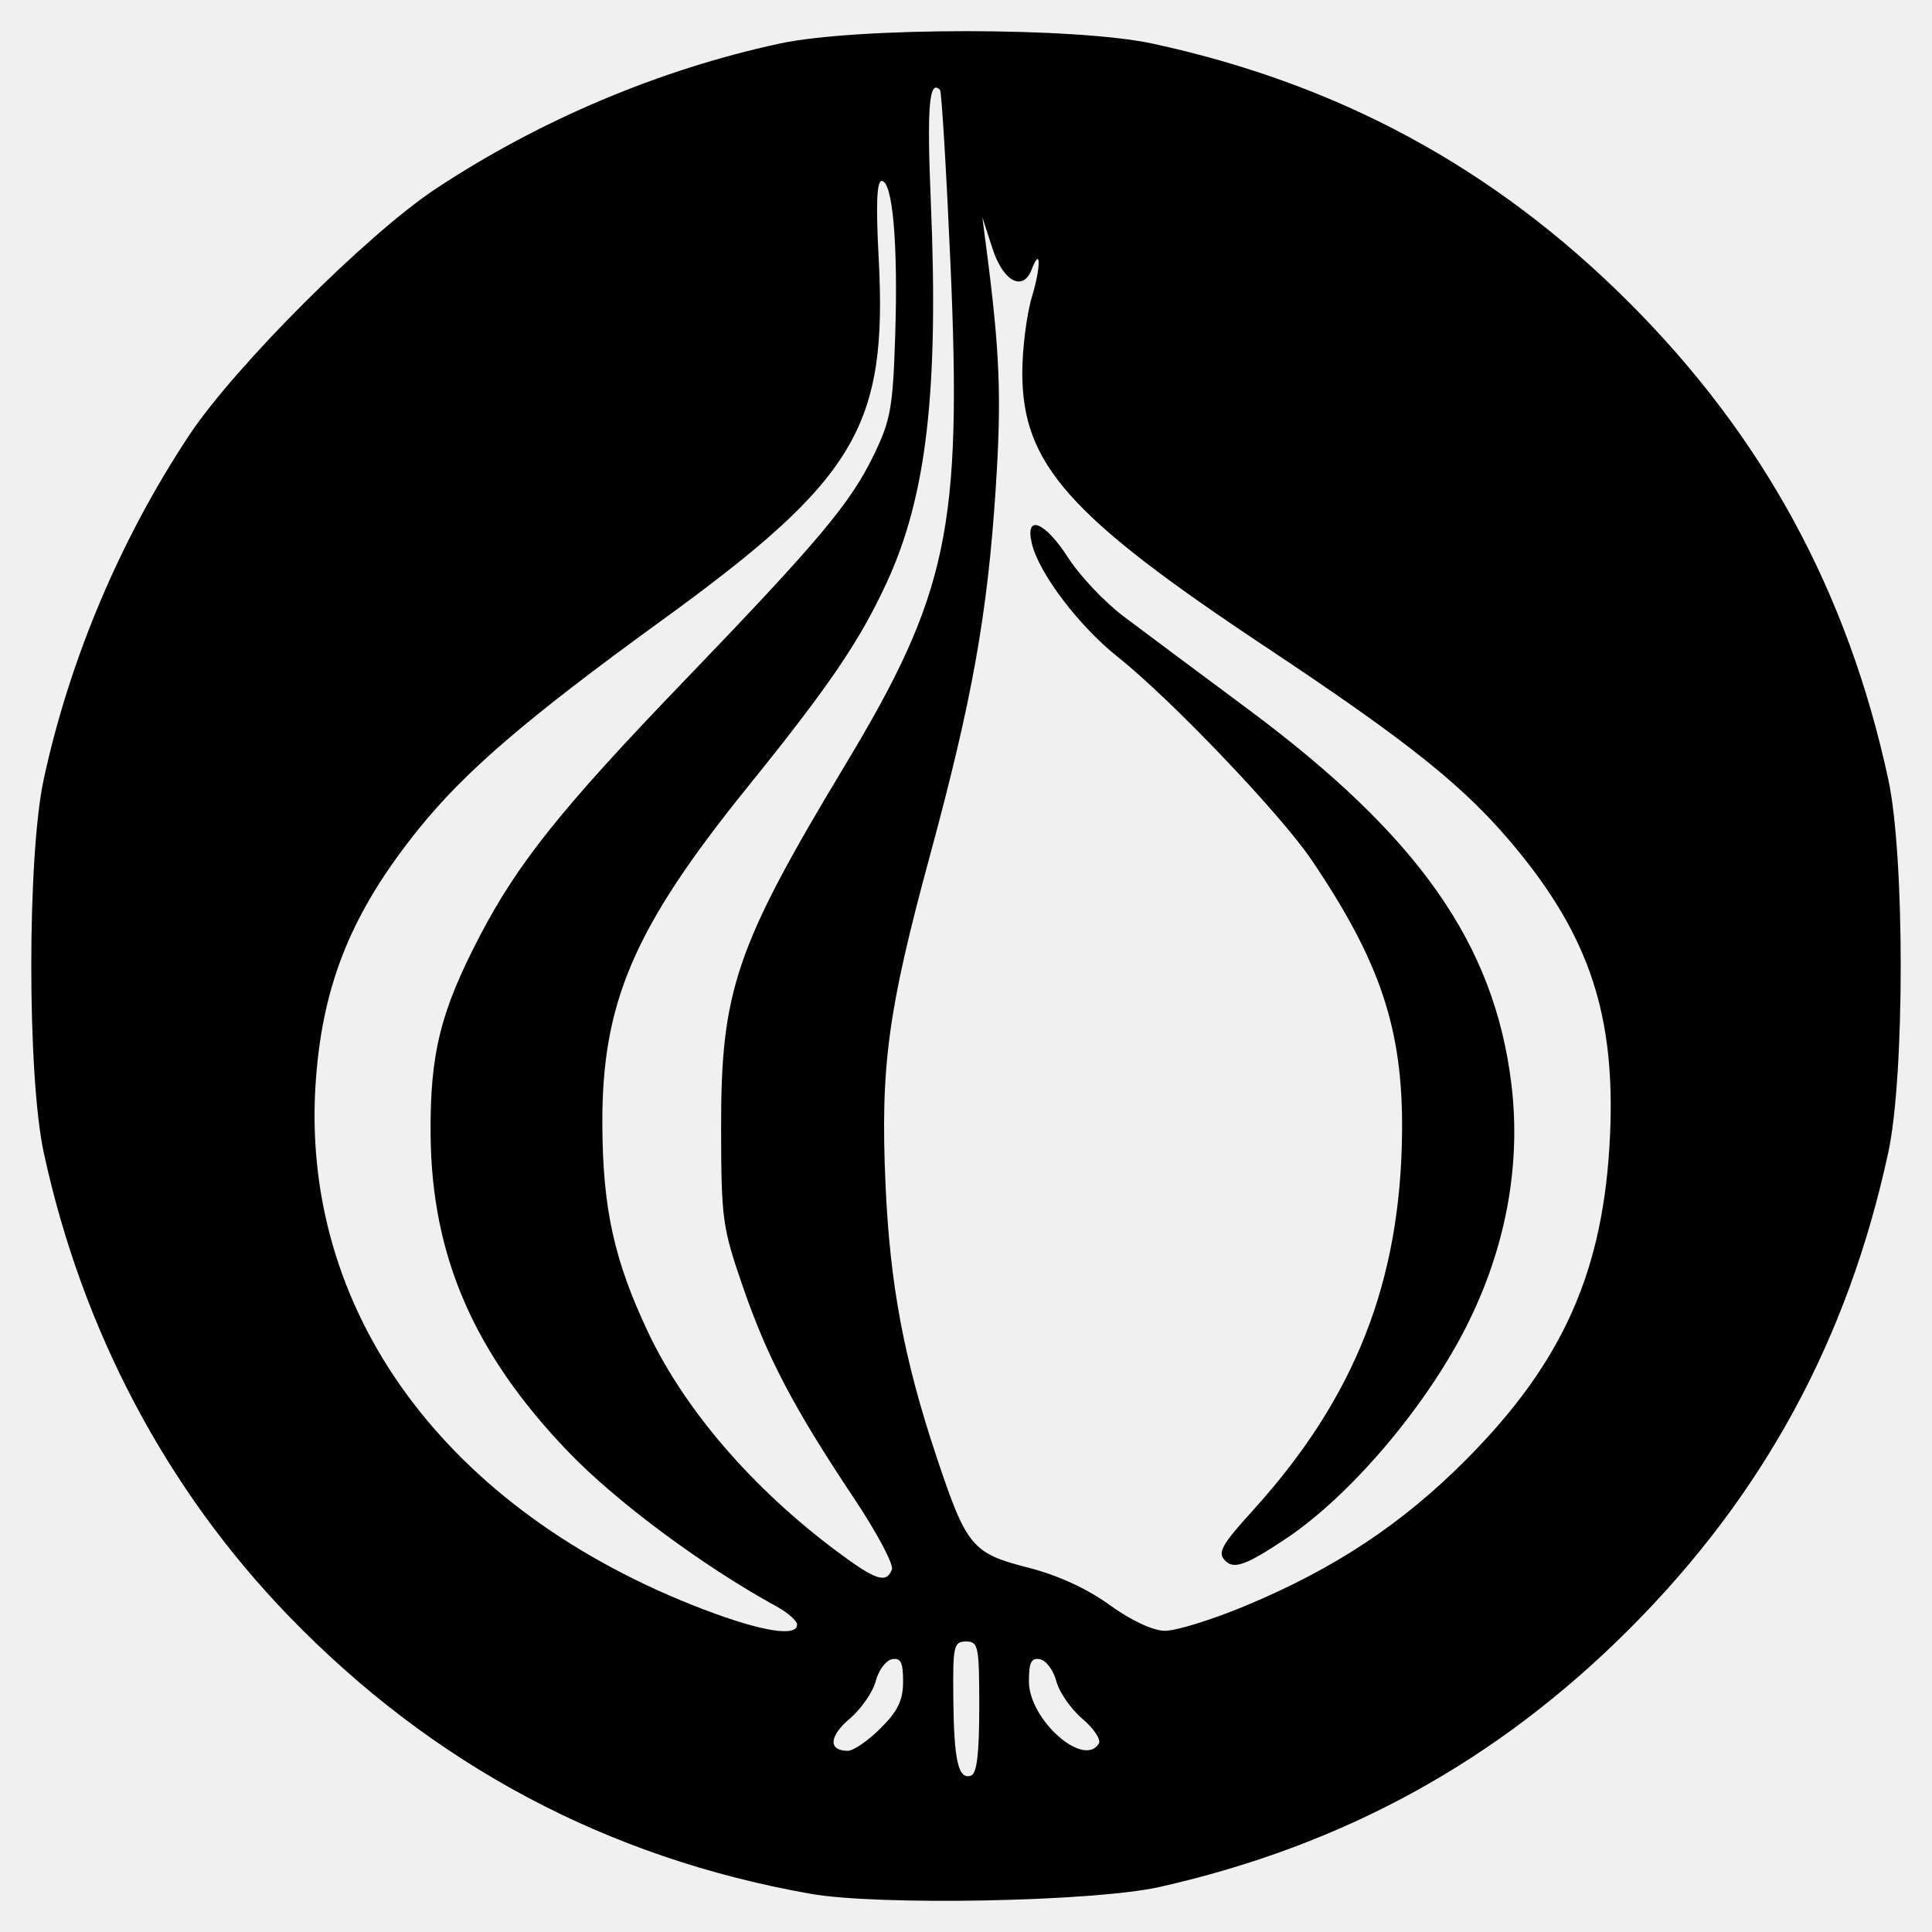
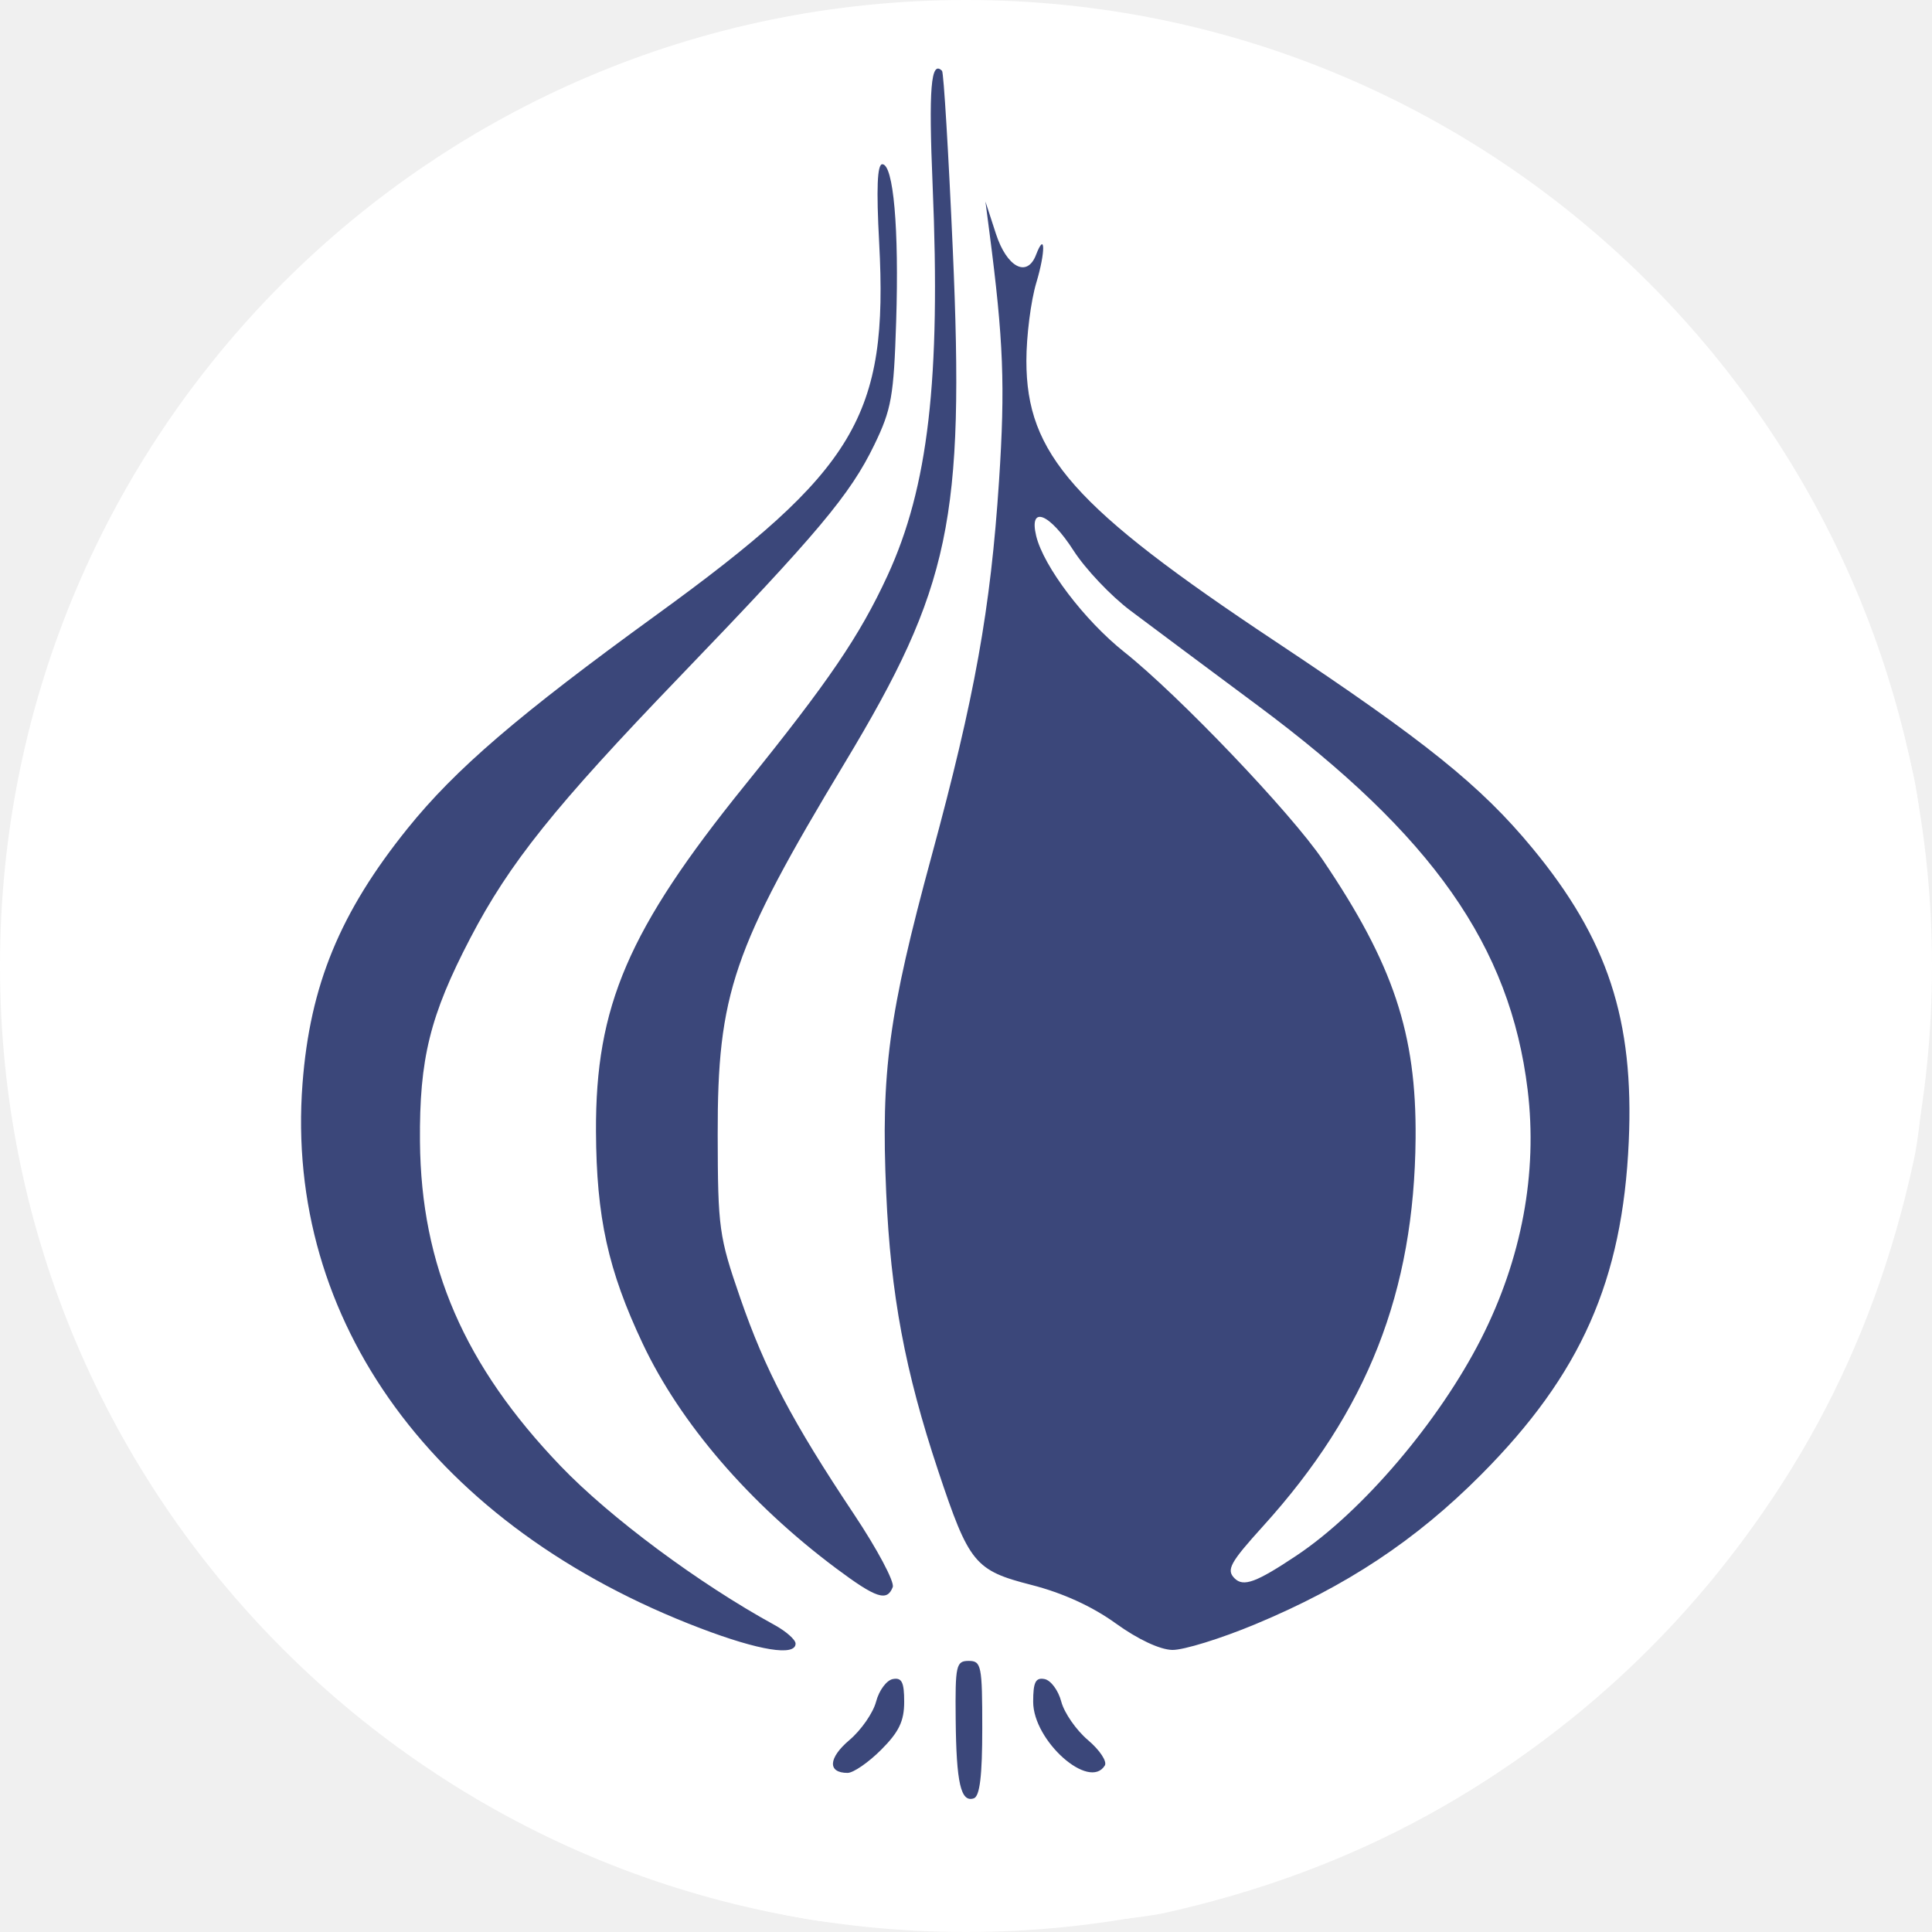
- <svg xmlns="http://www.w3.org/2000/svg" id="svg2985" version="1.1" width="283" height="283">
-   <defs id="defs2989" />
-   <path style="fill:#000000" d="M 118.699,277.399 C 88.934,272.133 63.406,258.544 42.311,236.737 24.37,218.19 12.024,194.834 6.403,168.805 c -2.427,-11.24 -2.427,-43.404 0,-54.644 C 10.202,96.572 17.58,79.095 27.637,63.862 34.296,53.777 53.794,34.279 63.879,27.62 79.113,17.563 96.589,10.185 114.178,6.386 c 11.24,-2.427 43.404,-2.427 54.644,0 27.406,5.918 50.178,18.293 69.83,37.945 19.652,19.652 32.026,42.424 37.945,69.83 2.427,11.24 2.427,43.404 0,54.644 -5.918,27.406 -18.293,50.178 -37.945,69.83 -19.342,19.342 -41.823,31.687 -68.774,37.765 -9.558,2.156 -41.157,2.773 -51.179,0.999 z m 24.742,-27.328 c 0,-8.975 -0.13,-9.622 -1.941,-9.622 -1.796,0 -1.934,0.619 -1.858,8.342 0.09,9.121 0.731,11.924 2.587,11.306 0.861,-0.287 1.212,-3.193 1.212,-10.026 z m -14.457,3.089 c 2.554,-2.554 3.299,-4.103 3.299,-6.863 0,-2.814 -0.343,-3.498 -1.628,-3.25 -0.895,0.173 -1.97,1.624 -2.388,3.224 -0.418,1.601 -2.135,4.075 -3.816,5.497 -3.027,2.562 -3.145,4.691 -0.26,4.691 0.822,0 2.98,-1.484 4.794,-3.299 z m 31.972,2.247 c 0.358,-0.579 -0.725,-2.216 -2.406,-3.638 -1.681,-1.422 -3.398,-3.896 -3.816,-5.497 -0.418,-1.601 -1.493,-3.052 -2.388,-3.224 -1.286,-0.248 -1.628,0.436 -1.628,3.25 0,5.581 8.013,12.711 10.238,9.11 z M 116.758,237.978 c 0,-0.558 -1.358,-1.759 -3.017,-2.668 C 102.924,229.383 90.24,219.958 83.186,212.605 69.421,198.255 63.223,183.963 63.074,166.225 c -0.1,-11.856 1.429,-18.036 7.201,-29.108 5.581,-10.705 12.05,-18.785 29.841,-37.275 19.869,-20.649 24.444,-26.099 27.898,-33.232 2.453,-5.066 2.78,-6.912 3.121,-17.623 0.423,-13.298 -0.386,-22.48 -1.982,-22.48 -0.726,0 -0.864,3.451 -0.449,11.201 1.329,24.805 -3.277,32.502 -31.862,53.238 -19.686,14.281 -28.721,22.037 -35.543,30.512 -9.666,12.008 -13.943,22.402 -15.015,36.489 -2.584,33.951 18.931,63.39 56.889,77.843 8.375,3.189 13.584,4.028 13.584,2.189 z m 65.67,-2.755 c 13.049,-5.434 22.974,-12.008 32.326,-21.411 14.261,-14.339 20.201,-27.744 21.088,-47.588 0.778,-17.402 -3.001,-28.915 -13.77,-41.952 -7.38,-8.933 -15.322,-15.322 -36.74,-29.555 -28.82,-19.151 -35.585,-26.776 -35.585,-40.109 0,-3.546 0.639,-8.57 1.42,-11.165 1.331,-4.423 1.296,-7.473 -0.045,-3.977 -1.27,3.309 -4.164,1.786 -5.726,-3.014 l -1.5,-4.609 0.568,4.366 c 2.015,15.493 2.267,21.985 1.376,35.546 -1.204,18.335 -3.457,30.868 -9.645,53.658 -6.141,22.617 -7.247,30.815 -6.484,48.087 0.645,14.602 2.686,25.524 7.434,39.781 4.407,13.233 5.228,14.237 13.334,16.31 4.46,1.141 8.681,3.067 12.043,5.496 3.153,2.278 6.314,3.761 8.087,3.793 1.601,0.029 6.92,-1.617 11.821,-3.657 z m -2.927,-6.579 c -1.212,-1.212 -0.648,-2.242 4.088,-7.472 14.913,-16.467 21.596,-33.472 21.787,-55.434 0.13,-14.96 -3.175,-24.873 -13.261,-39.781 -4.561,-6.742 -20.612,-23.554 -28.376,-29.723 -5.698,-4.528 -11.548,-12.242 -12.593,-16.607 -1.058,-4.42 1.905,-3.253 5.342,2.104 1.684,2.625 5.332,6.478 8.106,8.564 2.774,2.085 10.979,8.204 18.233,13.597 24.959,18.555 36.066,34.374 38.565,54.925 1.446,11.892 -0.852,24.18 -6.654,35.59 -6.013,11.824 -16.977,24.702 -26.37,30.974 -5.777,3.858 -7.6,4.528 -8.866,3.262 z m -48.855,1.252 c 0.282,-0.734 -2.216,-5.428 -5.551,-10.43 -8.831,-13.246 -12.674,-20.557 -16.258,-30.926 -3.023,-8.747 -3.187,-9.936 -3.21,-23.286 -0.035,-20.185 2.15,-26.584 18.16,-53.173 15.098,-25.074 17.141,-34.781 15.441,-73.357 -0.609,-13.826 -1.301,-25.331 -1.537,-25.566 -1.595,-1.595 -1.931,2.502 -1.344,16.408 1.168,27.685 -0.618,43.11 -6.456,55.76 -3.975,8.614 -8.419,15.144 -20.387,29.96 -16.658,20.623 -21.36,31.56 -21.273,49.483 0.06,12.285 1.725,19.841 6.689,30.351 5.375,11.381 15.265,22.866 27.66,32.119 5.707,4.261 7.256,4.771 8.067,2.658 z" id="path2995" />
+ <svg xmlns="http://www.w3.org/2000/svg" width="360px" height="360px" viewBox="0 0 360 360" version="1.1">
+   <defs />
+   <g id="Page-1" stroke="none" stroke-width="1" fill="none" fill-rule="evenodd">
+     <g id="Mask-+-Oval-1-+-Mask-+-path2995">
+       <circle id="Oval-2" fill="#FFFFFF" cx="180" cy="180" r="180" />
+       <circle id="Mask" fill="#3B477A" cx="180" cy="180" r="175" />
+       <g id="Oval-1-+-Mask-+-path2995" transform="translate(2, 2)" fill="#FFFFFF">
+         <path d="M148.774,355.651 C109.97,348.786 76.689,331.072 49.187,302.645 C25.797,278.469 9.702,248.023 2.373,214.093 C-0.791,199.441 -0.791,157.514 2.373,142.863 C7.326,119.934 16.944,97.153 30.056,77.296 C38.738,64.149 64.157,38.733 77.305,30.053 C97.165,16.942 119.949,7.325 142.88,2.373 C157.534,-0.791 199.466,-0.791 214.12,2.373 C249.849,10.088 279.537,26.218 305.158,51.836 C330.779,77.454 346.911,107.138 354.627,142.863 C357.791,157.514 357.791,199.441 354.627,214.093 C346.911,249.818 330.779,279.502 305.158,305.12 C279.942,330.332 250.632,346.425 215.497,354.348 C203.036,357.158 161.84,357.962 148.774,355.651 L148.774,355.651 Z M181.03,320.027 C181.03,308.328 180.86,307.485 178.5,307.485 C176.158,307.485 175.978,308.292 176.077,318.359 C176.194,330.249 177.03,333.903 179.449,333.096 C180.572,332.722 181.03,328.934 181.03,320.027 L181.03,320.027 Z M162.182,324.053 C165.512,320.724 166.483,318.704 166.483,315.107 C166.483,311.439 166.036,310.547 164.36,310.87 C163.193,311.095 161.792,312.987 161.247,315.074 C160.702,317.16 158.463,320.385 156.272,322.239 C152.326,325.579 152.172,328.354 155.932,328.354 C157.004,328.354 159.817,326.419 162.182,324.053 L162.182,324.053 Z M203.865,326.982 C204.331,326.228 202.919,324.094 200.728,322.239 C198.537,320.385 196.298,317.16 195.753,315.074 C195.208,312.987 193.807,311.095 192.64,310.87 C190.964,310.547 190.517,311.439 190.517,315.107 C190.517,322.383 200.963,331.676 203.865,326.982 L203.865,326.982 Z M146.244,304.264 C146.244,303.536 144.474,301.971 142.311,300.786 C128.208,293.06 111.671,280.773 102.476,271.188 C84.53,252.482 76.45,233.853 76.255,210.73 C76.125,195.275 78.118,187.219 85.643,172.786 C92.919,158.832 101.353,148.299 124.548,124.196 C150.451,97.28 156.416,90.176 160.919,80.878 C164.117,74.274 164.543,71.867 164.987,57.905 C165.539,40.57 164.484,28.602 162.404,28.602 C161.458,28.602 161.278,33.1 161.819,43.203 C163.552,75.537 157.547,85.57 120.281,112.601 C94.616,131.217 82.837,141.327 73.943,152.374 C61.342,168.027 55.766,181.576 54.368,199.939 C51,244.196 79.049,282.571 128.535,301.411 C139.454,305.567 146.244,306.661 146.244,304.264 L146.244,304.264 Z M231.859,300.673 C248.871,293.59 261.811,285.02 274.002,272.763 C292.594,254.071 300.338,236.598 301.495,210.73 C302.51,188.045 297.583,173.037 283.543,156.043 C273.922,144.398 263.567,136.07 235.644,117.517 C198.071,92.553 189.252,82.614 189.252,65.233 C189.252,60.611 190.085,54.062 191.103,50.679 C192.838,44.913 192.793,40.937 191.044,45.495 C189.388,49.809 185.615,47.823 183.578,41.566 L181.623,35.558 L182.363,41.25 C184.991,61.445 185.318,69.908 184.157,87.586 C182.587,111.486 179.65,127.823 171.582,157.531 C163.576,187.013 162.135,197.7 163.129,220.215 C163.969,239.25 166.63,253.487 172.82,272.071 C178.566,289.321 179.636,290.63 190.204,293.332 C196.019,294.819 201.521,297.329 205.905,300.496 C210.015,303.466 214.137,305.398 216.448,305.441 C218.535,305.479 225.47,303.333 231.859,300.673 L231.859,300.673 Z M228.043,292.097 C226.463,290.517 227.198,289.174 233.372,282.357 C252.814,260.892 261.528,238.724 261.776,210.097 C261.945,190.596 257.637,177.674 244.487,158.241 C238.54,149.453 217.615,127.537 207.493,119.496 C200.064,113.594 192.438,103.539 191.075,97.848 C189.696,92.087 193.559,93.609 198.04,100.591 C200.236,104.012 204.991,109.036 208.608,111.754 C212.224,114.473 222.921,122.449 232.378,129.479 C264.917,153.666 279.397,174.286 282.655,201.076 C284.54,216.578 281.545,232.597 273.98,247.469 C266.141,262.882 251.847,279.669 239.602,287.845 C232.07,292.874 229.694,293.748 228.043,292.097 L228.043,292.097 Z M164.35,293.729 C164.718,292.772 161.461,286.654 157.113,280.133 C145.6,262.866 140.589,253.336 135.918,239.819 C131.977,228.417 131.763,226.868 131.732,209.465 C131.686,183.153 134.535,174.811 155.408,140.152 C175.092,107.467 177.756,94.813 175.539,44.528 C174.744,26.505 173.843,11.508 173.535,11.201 C171.456,9.121 171.018,14.463 171.783,32.59 C173.305,68.678 170.976,88.786 163.366,105.275 C158.183,116.503 152.39,125.015 136.787,144.329 C115.07,171.211 108.94,185.468 109.053,208.832 C109.131,224.846 111.302,234.695 117.773,248.396 C124.781,263.231 137.675,278.202 153.834,290.265 C161.274,295.819 163.293,296.484 164.35,293.729 L164.35,293.729 Z" id="path2995" />
+       </g>
+     </g>
+   </g>
</svg>
